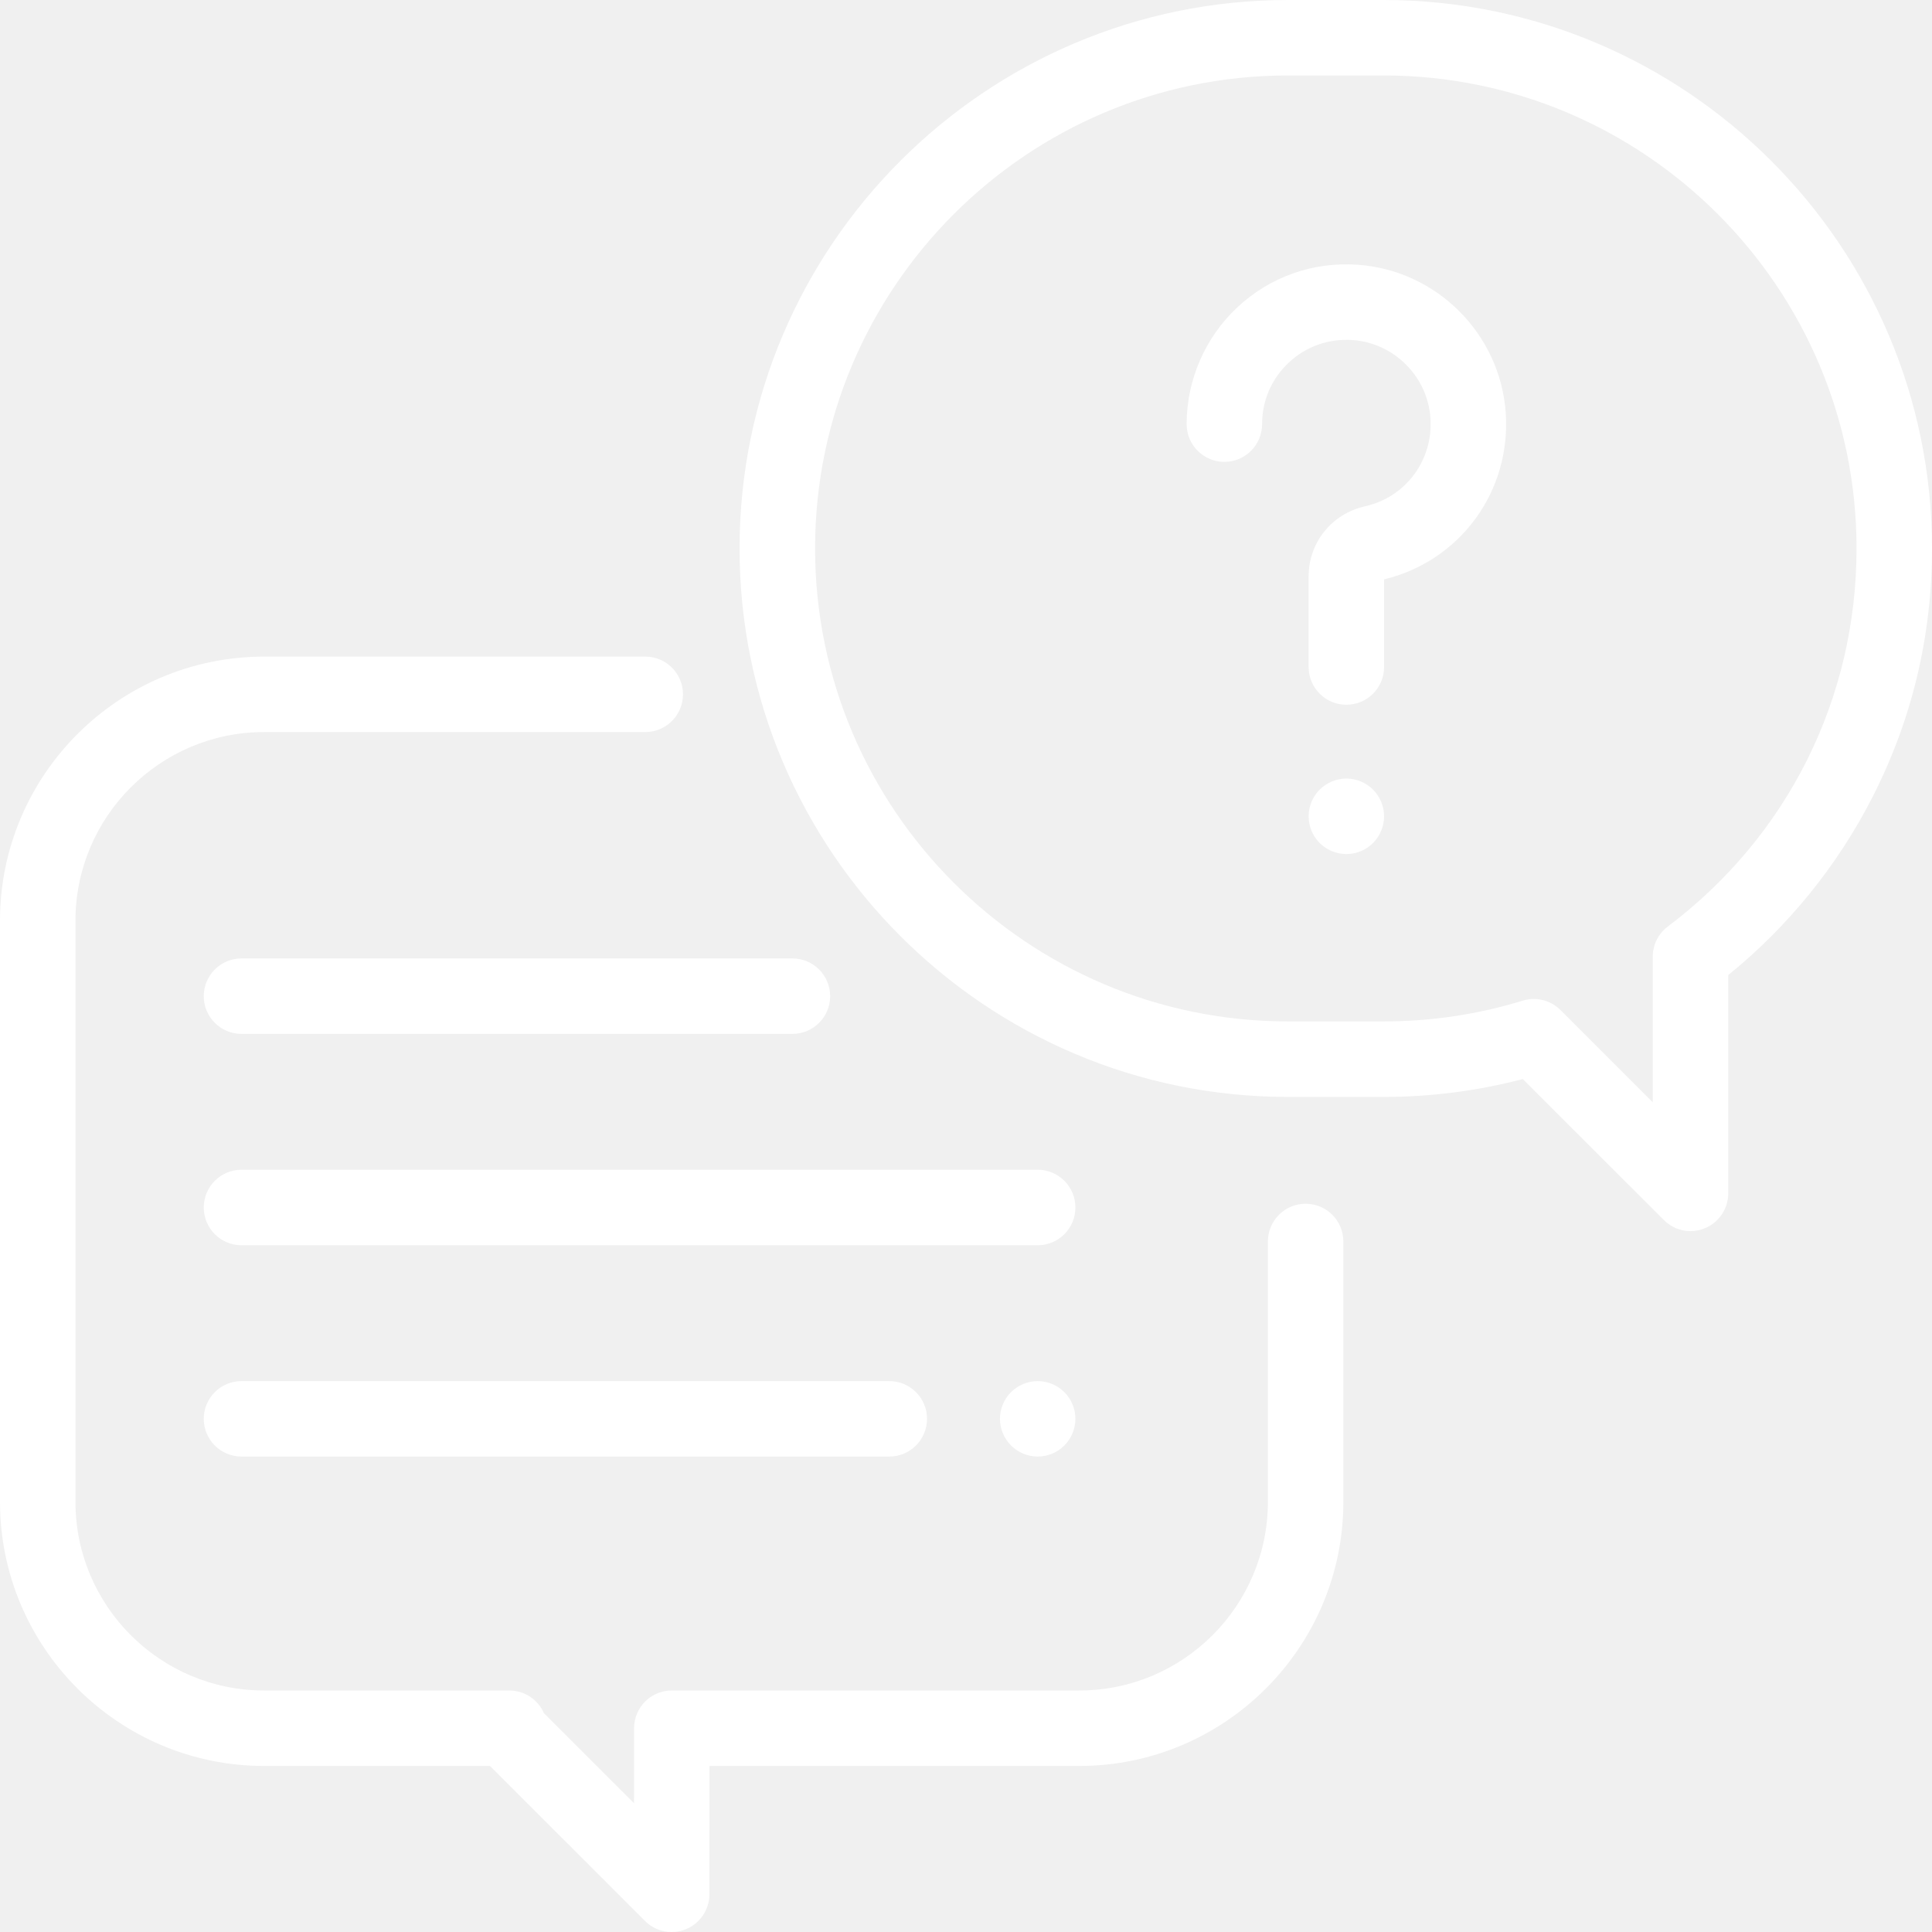
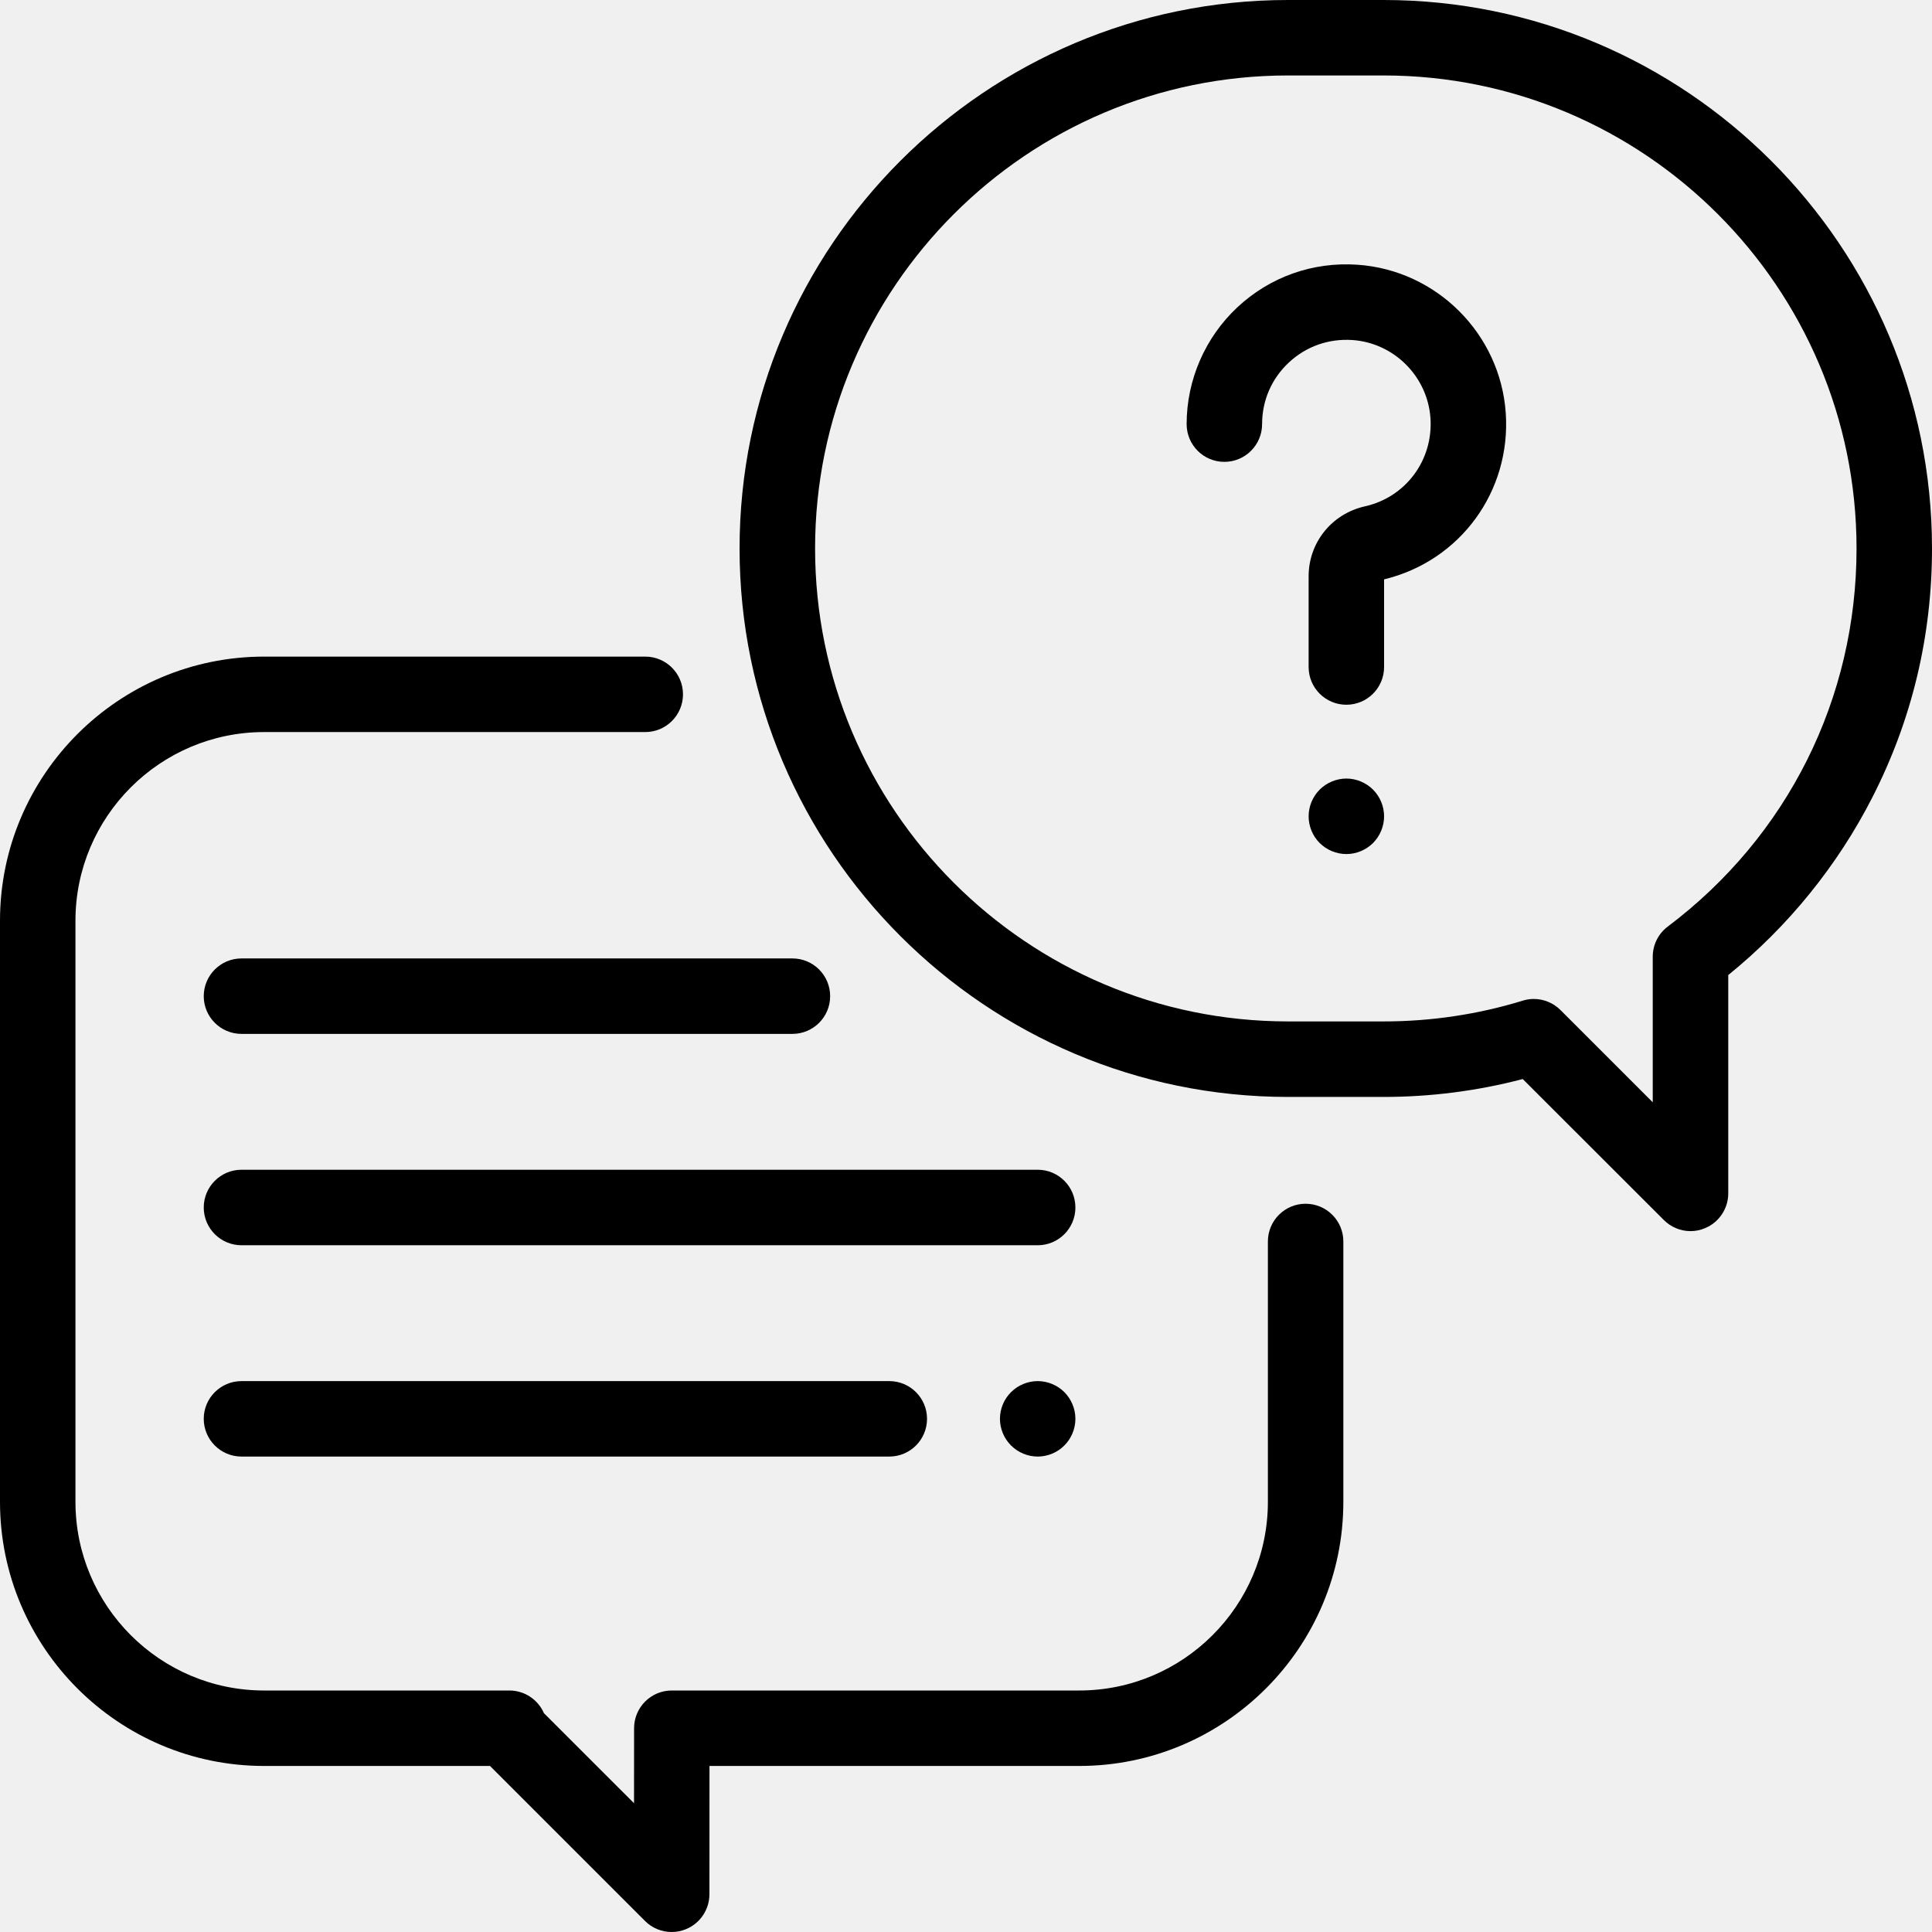
<svg xmlns="http://www.w3.org/2000/svg" width="35" height="35" viewBox="0 0 35 35" fill="none">
-   <path d="M23.652 21.807C23.275 21.807 22.969 22.113 22.969 22.49V27.207C22.969 29.092 21.435 30.625 19.551 30.625H12.17C11.793 30.625 11.487 30.931 11.487 31.308L11.486 32.667L9.854 31.036C9.748 30.793 9.507 30.625 9.227 30.625H4.785C2.9 30.625 1.367 29.092 1.367 27.207V16.68C1.367 14.795 2.9 13.262 4.785 13.262H11.69C12.067 13.262 12.373 12.956 12.373 12.578C12.373 12.201 12.067 11.895 11.69 11.895H4.785C2.147 11.895 0 14.041 0 16.68V27.207C0 29.846 2.147 31.992 4.785 31.992H8.877L11.685 34.8C11.815 34.931 11.99 35 12.168 35C12.256 35 12.345 34.983 12.429 34.948C12.685 34.842 12.851 34.593 12.852 34.317L12.853 31.992H19.551C22.189 31.992 24.336 29.846 24.336 27.207V22.49C24.336 22.113 24.03 21.807 23.652 21.807Z" fill="white" />
-   <path d="M25.064 0H23.334C17.856 0 13.398 4.457 13.398 9.936C13.398 15.414 17.856 19.872 23.334 19.872H25.064C25.919 19.872 26.766 19.763 27.586 19.548L30.142 22.102C30.273 22.233 30.447 22.303 30.625 22.303C30.713 22.303 30.802 22.286 30.887 22.25C31.142 22.145 31.309 21.895 31.309 21.619V17.664C32.391 16.788 33.289 15.681 33.92 14.444C34.637 13.04 35 11.523 35 9.936C35 4.457 30.543 0 25.064 0ZM30.214 16.785C30.042 16.914 29.941 17.116 29.941 17.331V19.969L28.269 18.297C28.138 18.167 27.964 18.097 27.785 18.097C27.718 18.097 27.651 18.107 27.585 18.128C26.771 18.378 25.923 18.504 25.064 18.504H23.334C18.609 18.504 14.766 14.661 14.766 9.936C14.766 5.211 18.61 1.367 23.334 1.367H25.064C29.789 1.367 33.633 5.211 33.633 9.936C33.633 12.652 32.387 15.148 30.214 16.785Z" fill="white" />
-   <path d="M27.278 7.48C27.179 6.048 26.026 4.895 24.594 4.796C23.783 4.74 23.009 5.014 22.416 5.567C21.832 6.113 21.497 6.884 21.497 7.683C21.497 8.061 21.803 8.367 22.18 8.367C22.558 8.367 22.864 8.061 22.864 7.683C22.864 7.255 23.036 6.859 23.349 6.567C23.662 6.275 24.07 6.131 24.5 6.16C25.254 6.212 25.862 6.82 25.914 7.574C25.966 8.335 25.467 9.008 24.726 9.173C24.126 9.308 23.707 9.829 23.707 10.441V12.084C23.707 12.461 24.013 12.767 24.391 12.767C24.768 12.767 25.074 12.461 25.074 12.084V10.496C26.452 10.163 27.376 8.903 27.278 7.48Z" fill="white" />
-   <path d="M24.874 14.305C24.747 14.178 24.57 14.104 24.391 14.104C24.211 14.104 24.035 14.178 23.907 14.305C23.78 14.432 23.707 14.608 23.707 14.788C23.707 14.969 23.78 15.145 23.907 15.272C24.035 15.399 24.211 15.472 24.391 15.472C24.57 15.472 24.747 15.399 24.874 15.272C25.001 15.144 25.074 14.969 25.074 14.788C25.074 14.608 25.001 14.432 24.874 14.305Z" fill="white" />
-   <path d="M18.799 21.191H4.375C3.998 21.191 3.691 21.497 3.691 21.875C3.691 22.253 3.998 22.559 4.375 22.559H18.799C19.176 22.559 19.482 22.253 19.482 21.875C19.482 21.497 19.176 21.191 18.799 21.191Z" fill="white" />
-   <path d="M19.282 25.22C19.155 25.093 18.979 25.02 18.799 25.02C18.619 25.02 18.443 25.093 18.316 25.22C18.188 25.347 18.115 25.523 18.115 25.703C18.115 25.883 18.188 26.059 18.316 26.186C18.443 26.314 18.619 26.387 18.799 26.387C18.979 26.387 19.155 26.314 19.282 26.186C19.409 26.059 19.482 25.884 19.482 25.703C19.482 25.523 19.409 25.347 19.282 25.22Z" fill="white" />
-   <path d="M16.11 25.02H4.375C3.998 25.02 3.691 25.326 3.691 25.703C3.691 26.081 3.998 26.387 4.375 26.387H16.11C16.488 26.387 16.794 26.081 16.794 25.703C16.794 25.326 16.488 25.02 16.11 25.02Z" fill="white" />
-   <path d="M14.355 17.363H4.375C3.998 17.363 3.691 17.669 3.691 18.047C3.691 18.424 3.998 18.73 4.375 18.73H14.355C14.733 18.73 15.039 18.424 15.039 18.047C15.039 17.669 14.733 17.363 14.355 17.363Z" fill="white" />
+   <path d="M23.652 21.807C23.275 21.807 22.969 22.113 22.969 22.49V27.207C22.969 29.092 21.435 30.625 19.551 30.625H12.17C11.793 30.625 11.487 30.931 11.487 31.308L11.486 32.667L9.854 31.036C9.748 30.793 9.507 30.625 9.227 30.625H4.785C2.9 30.625 1.367 29.092 1.367 27.207V16.68C1.367 14.795 2.9 13.262 4.785 13.262H11.69C12.067 13.262 12.373 12.956 12.373 12.578C12.373 12.201 12.067 11.895 11.69 11.895H4.785C2.147 11.895 0 14.041 0 16.68V27.207C0 29.846 2.147 31.992 4.785 31.992H8.877L11.685 34.8C11.815 34.931 11.99 35 12.168 35C12.256 35 12.345 34.983 12.429 34.948C12.685 34.842 12.851 34.593 12.852 34.317L12.853 31.992H19.551C22.189 31.992 24.336 29.846 24.336 27.207V22.49C24.336 22.113 24.03 21.807 23.652 21.807Z" fill="black" />
+   <path d="M25.064 0H23.334C17.856 0 13.398 4.457 13.398 9.936C13.398 15.414 17.856 19.872 23.334 19.872H25.064C25.919 19.872 26.766 19.763 27.586 19.548L30.142 22.102C30.273 22.233 30.447 22.303 30.625 22.303C30.713 22.303 30.802 22.286 30.887 22.25C31.142 22.145 31.309 21.895 31.309 21.619V17.664C32.391 16.788 33.289 15.681 33.92 14.444C34.637 13.04 35 11.523 35 9.936C35 4.457 30.543 0 25.064 0ZM30.214 16.785C30.042 16.914 29.941 17.116 29.941 17.331V19.969L28.269 18.297C28.138 18.167 27.964 18.097 27.785 18.097C27.718 18.097 27.651 18.107 27.585 18.128C26.771 18.378 25.923 18.504 25.064 18.504H23.334C18.609 18.504 14.766 14.661 14.766 9.936C14.766 5.211 18.61 1.367 23.334 1.367H25.064C29.789 1.367 33.633 5.211 33.633 9.936C33.633 12.652 32.387 15.148 30.214 16.785Z" fill="black" />
+   <path d="M27.278 7.48C27.179 6.048 26.026 4.895 24.594 4.796C23.783 4.74 23.009 5.014 22.416 5.567C21.832 6.113 21.497 6.884 21.497 7.683C21.497 8.061 21.803 8.367 22.18 8.367C22.558 8.367 22.864 8.061 22.864 7.683C22.864 7.255 23.036 6.859 23.349 6.567C23.662 6.275 24.07 6.131 24.5 6.16C25.254 6.212 25.862 6.82 25.914 7.574C25.966 8.335 25.467 9.008 24.726 9.173C24.126 9.308 23.707 9.829 23.707 10.441V12.084C23.707 12.461 24.013 12.767 24.391 12.767C24.768 12.767 25.074 12.461 25.074 12.084V10.496C26.452 10.163 27.376 8.903 27.278 7.48Z" fill="black" />
+   <path d="M24.874 14.305C24.747 14.178 24.57 14.104 24.391 14.104C24.211 14.104 24.035 14.178 23.907 14.305C23.78 14.432 23.707 14.608 23.707 14.788C23.707 14.969 23.78 15.145 23.907 15.272C24.035 15.399 24.211 15.472 24.391 15.472C24.57 15.472 24.747 15.399 24.874 15.272C25.001 15.144 25.074 14.969 25.074 14.788C25.074 14.608 25.001 14.432 24.874 14.305Z" fill="black" />
+   <path d="M18.799 21.191H4.375C3.998 21.191 3.691 21.497 3.691 21.875C3.691 22.253 3.998 22.559 4.375 22.559H18.799C19.176 22.559 19.482 22.253 19.482 21.875C19.482 21.497 19.176 21.191 18.799 21.191Z" fill="black" />
+   <path d="M19.282 25.22C19.155 25.093 18.979 25.02 18.799 25.02C18.619 25.02 18.443 25.093 18.316 25.22C18.188 25.347 18.115 25.523 18.115 25.703C18.115 25.883 18.188 26.059 18.316 26.186C18.443 26.314 18.619 26.387 18.799 26.387C18.979 26.387 19.155 26.314 19.282 26.186C19.409 26.059 19.482 25.884 19.482 25.703C19.482 25.523 19.409 25.347 19.282 25.22Z" fill="black" />
+   <path d="M16.11 25.02H4.375C3.998 25.02 3.691 25.326 3.691 25.703C3.691 26.081 3.998 26.387 4.375 26.387H16.11C16.488 26.387 16.794 26.081 16.794 25.703C16.794 25.326 16.488 25.02 16.11 25.02Z" fill="black" />
+   <path d="M14.355 17.363H4.375C3.998 17.363 3.691 17.669 3.691 18.047C3.691 18.424 3.998 18.73 4.375 18.73H14.355C14.733 18.73 15.039 18.424 15.039 18.047C15.039 17.669 14.733 17.363 14.355 17.363Z" fill="black" />
</svg>
